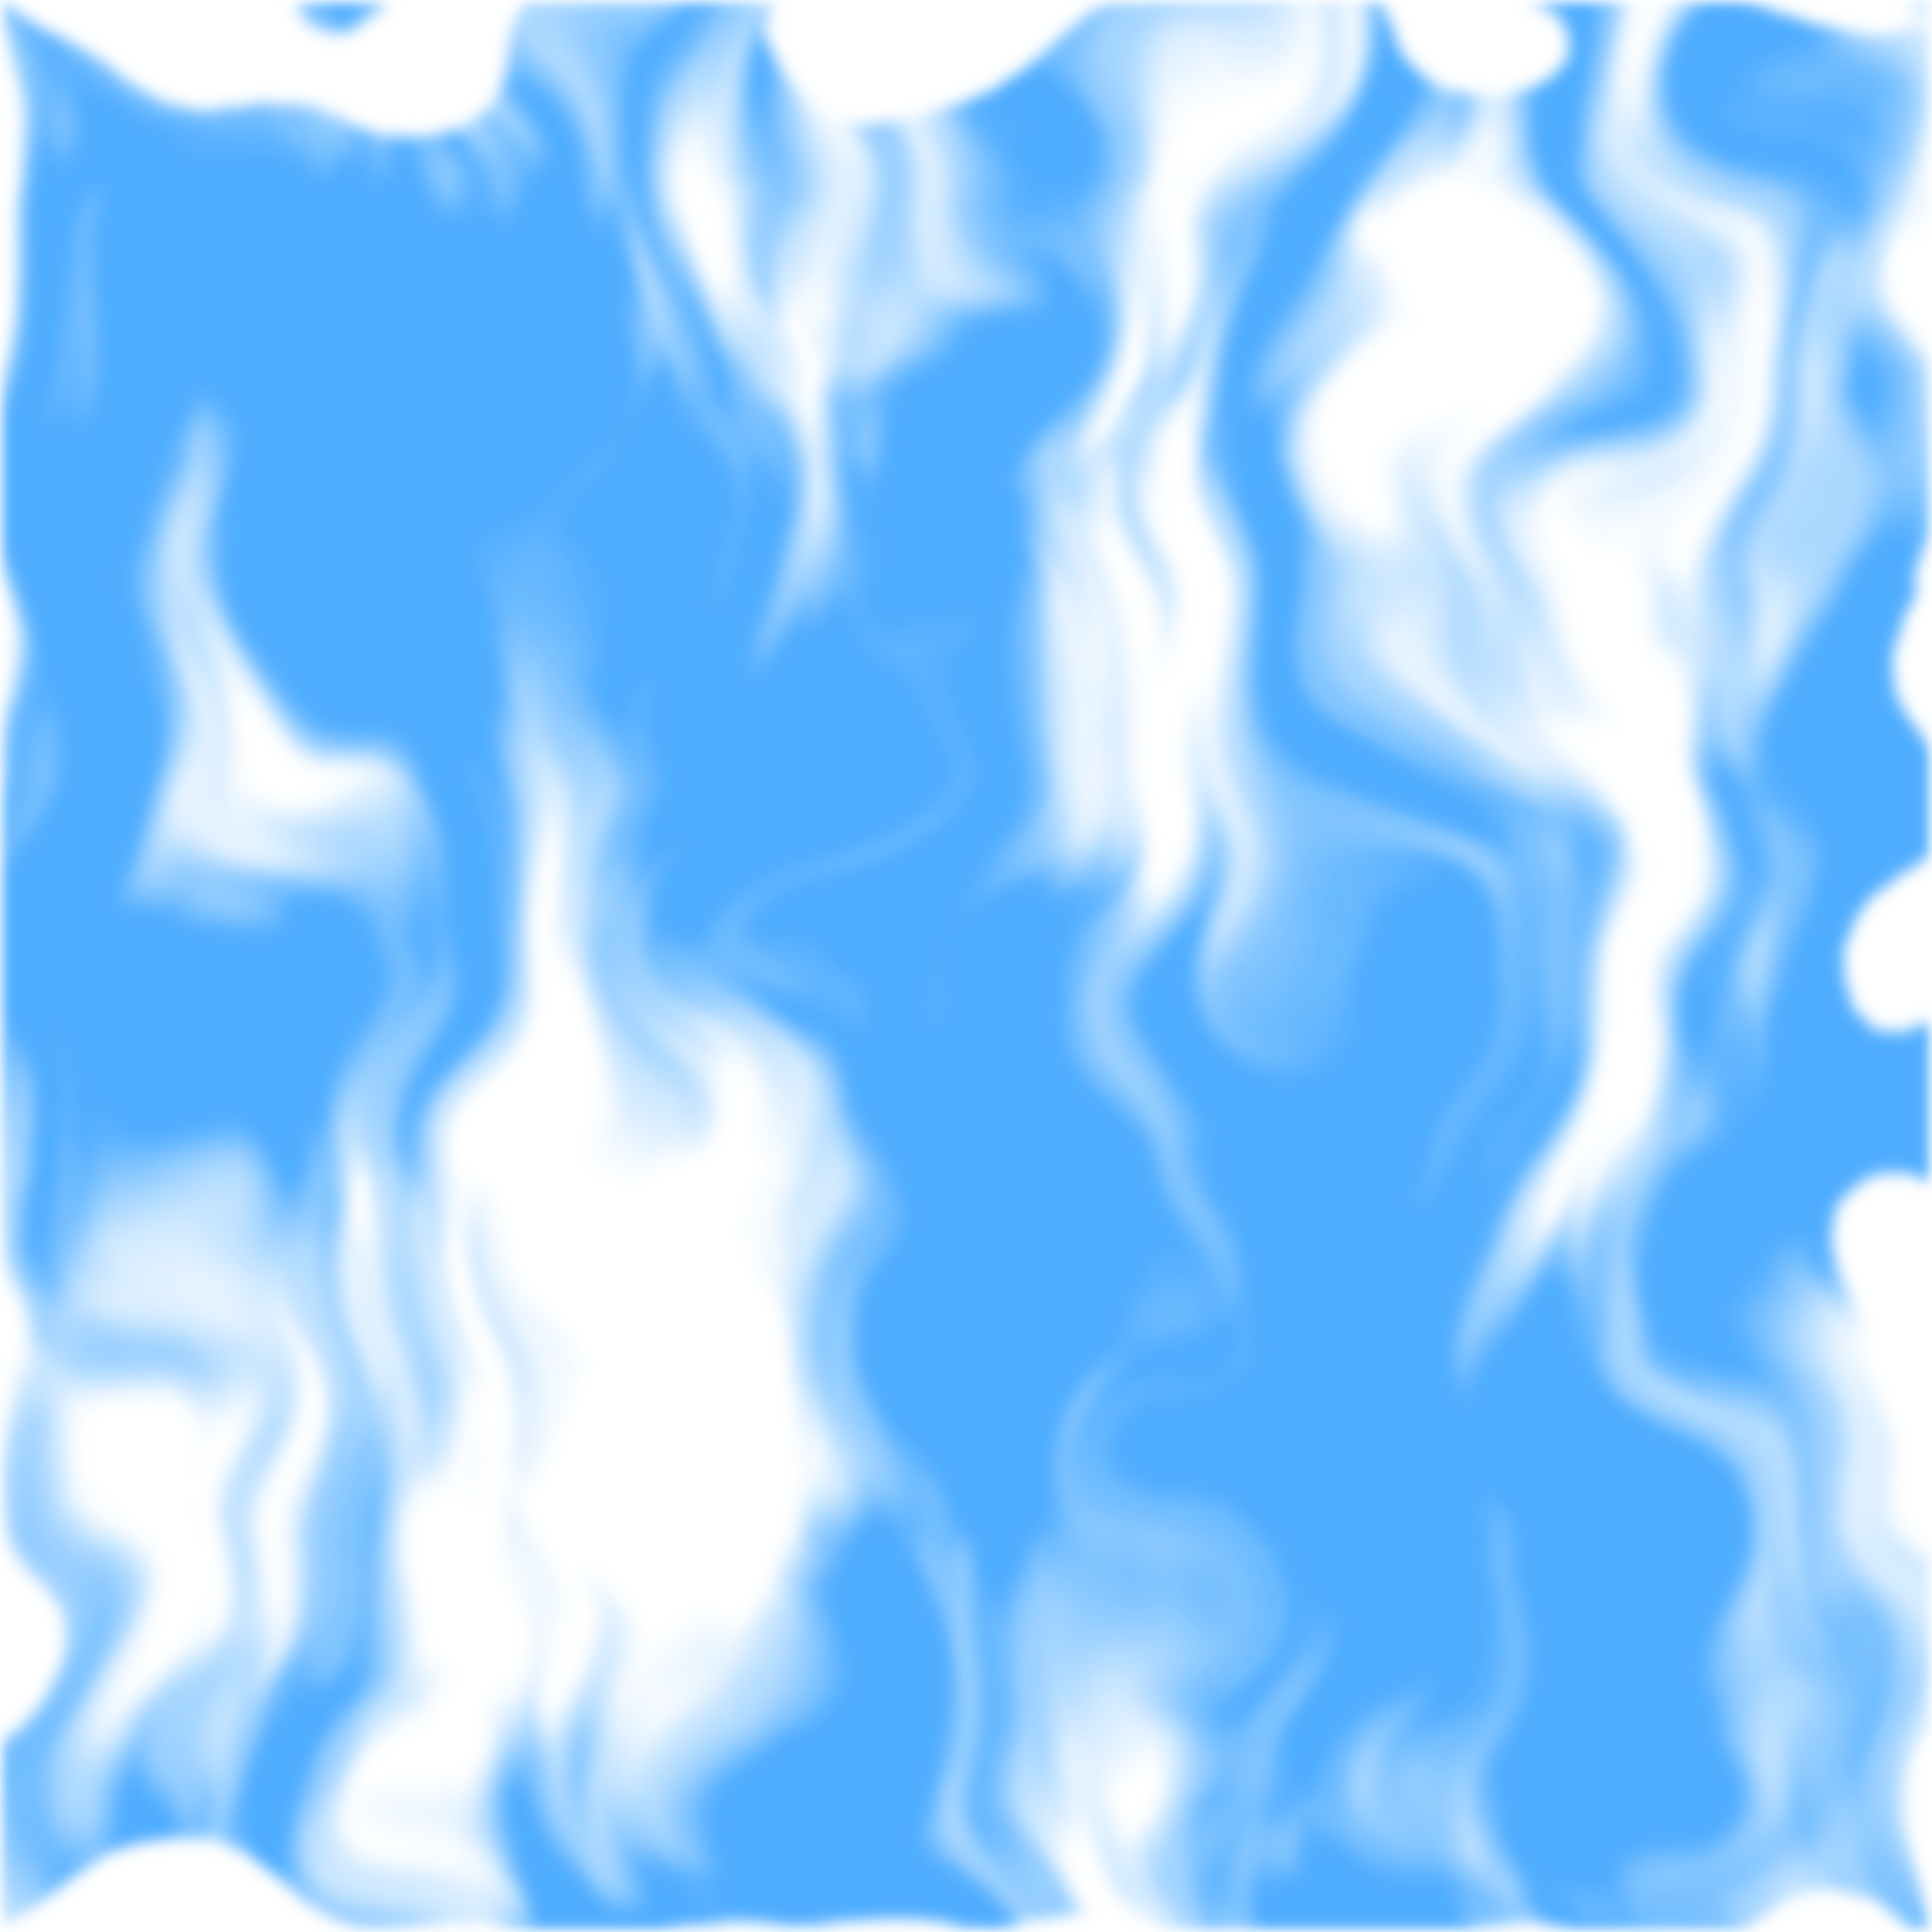
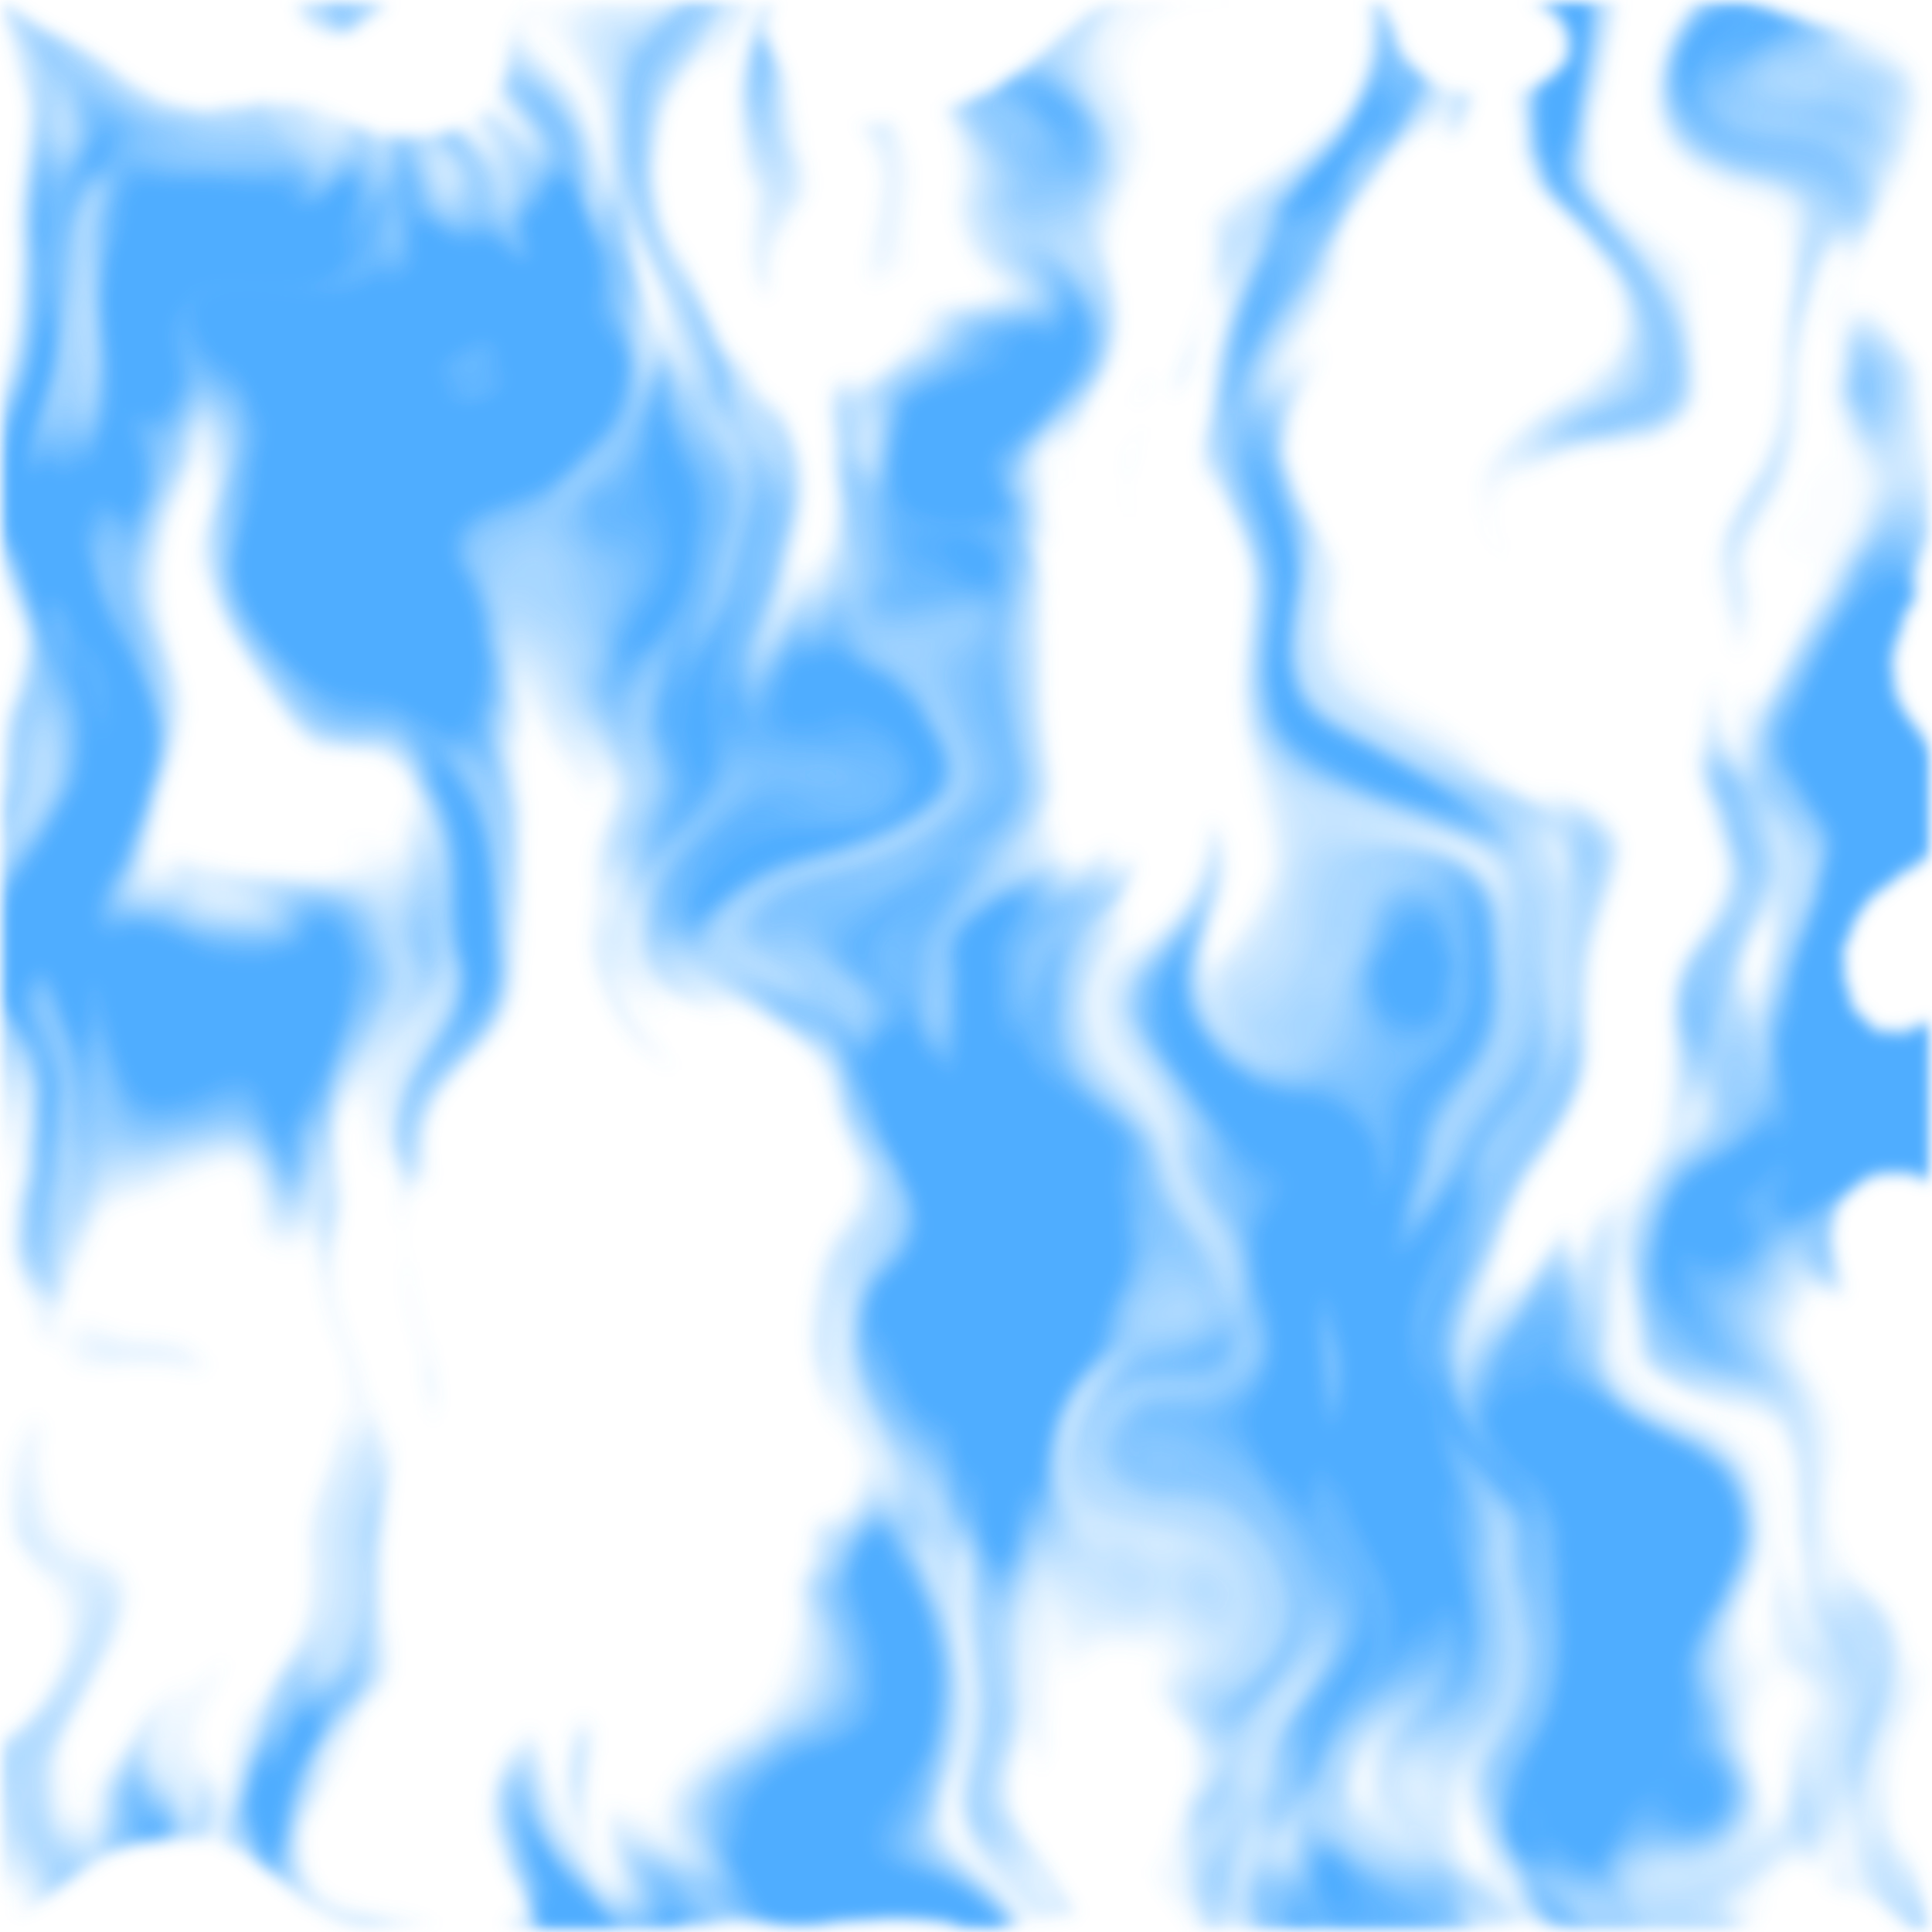
<svg xmlns="http://www.w3.org/2000/svg" width="420" height="420" viewBox="0 0 420 420">
  <defs>
-     <filter id="f" x="0" y="0" width="100%" height="100%">
-       <feTurbulence type="fractalNoise" baseFrequency=".018 .005" numOctaves="4" seed="8" stitchTiles="stitch" result="a" />
-       <feTurbulence type="fractalNoise" baseFrequency=".012 .012" numOctaves="2" seed="3" stitchTiles="stitch" result="c" />
+     <filter id="f" filterUnits="userSpaceOnUse" primitiveUnits="userSpaceOnUse" x="-420" y="-420" width="1260" height="1260">
+       <feTurbulence type="fractalNoise" baseFrequency=".018 .005" numOctaves="4" seed="8" stitchTiles="stitch" x="0" y="0" width="420" height="420" result="a0" />
+       <feTile in="a0" result="a" />
+       <feTurbulence type="fractalNoise" baseFrequency=".012 .012" numOctaves="2" seed="3" stitchTiles="stitch" x="0" y="0" width="420" height="420" result="c0" />
+       <feTile in="c0" result="c" />
      <feDisplacementMap in="a" in2="c" scale="110" xChannelSelector="R" yChannelSelector="G" result="d" />
-       <feColorMatrix in="d" type="matrix" values="0 0 0 0 .08  0 0 0 0 .42  0 0 0 0 1  0 0 0 5 -1.8" />
+       <feColorMatrix in="d" type="matrix" values="0 0 0 0 .08  0 0 0 0 .42  0 0 0 0 1  0 0 0 6 -2.7" />
      <feGaussianBlur stdDeviation="1.6" />
    </filter>
  </defs>
-   <rect width="420" height="420" filter="url(#f)" />
+   <rect x="-420" y="-420" width="1260" height="1260" filter="url(#f)" />
</svg>
